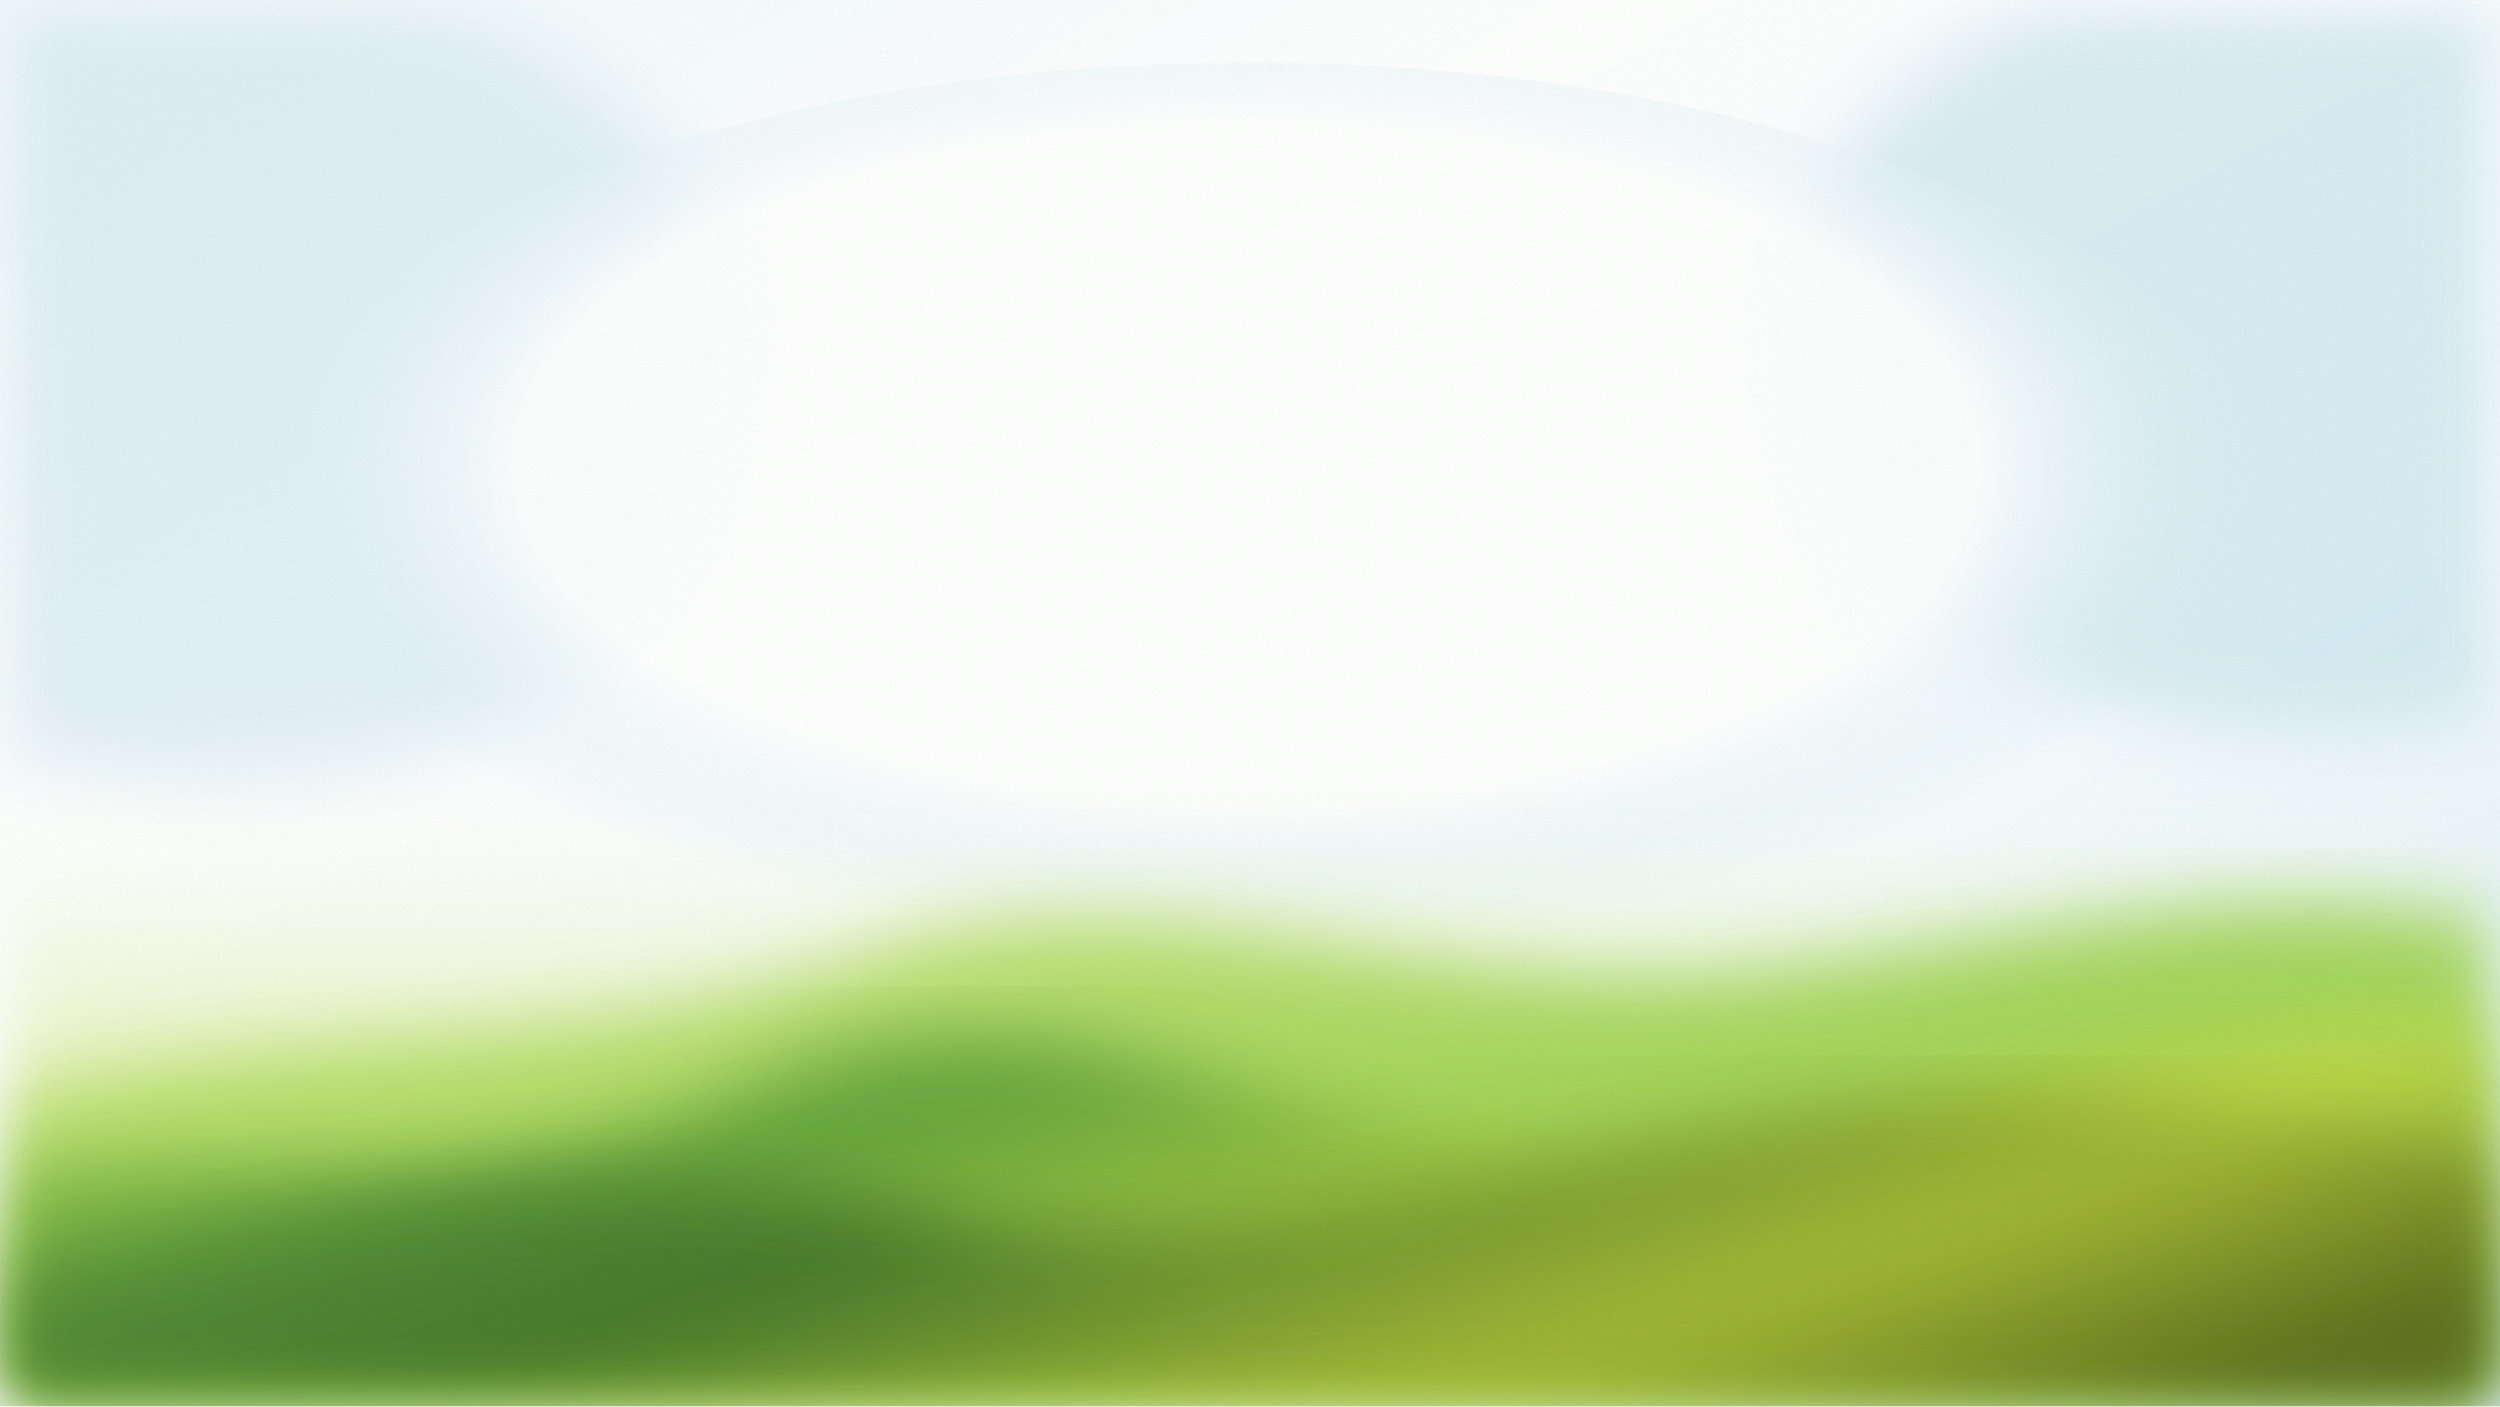
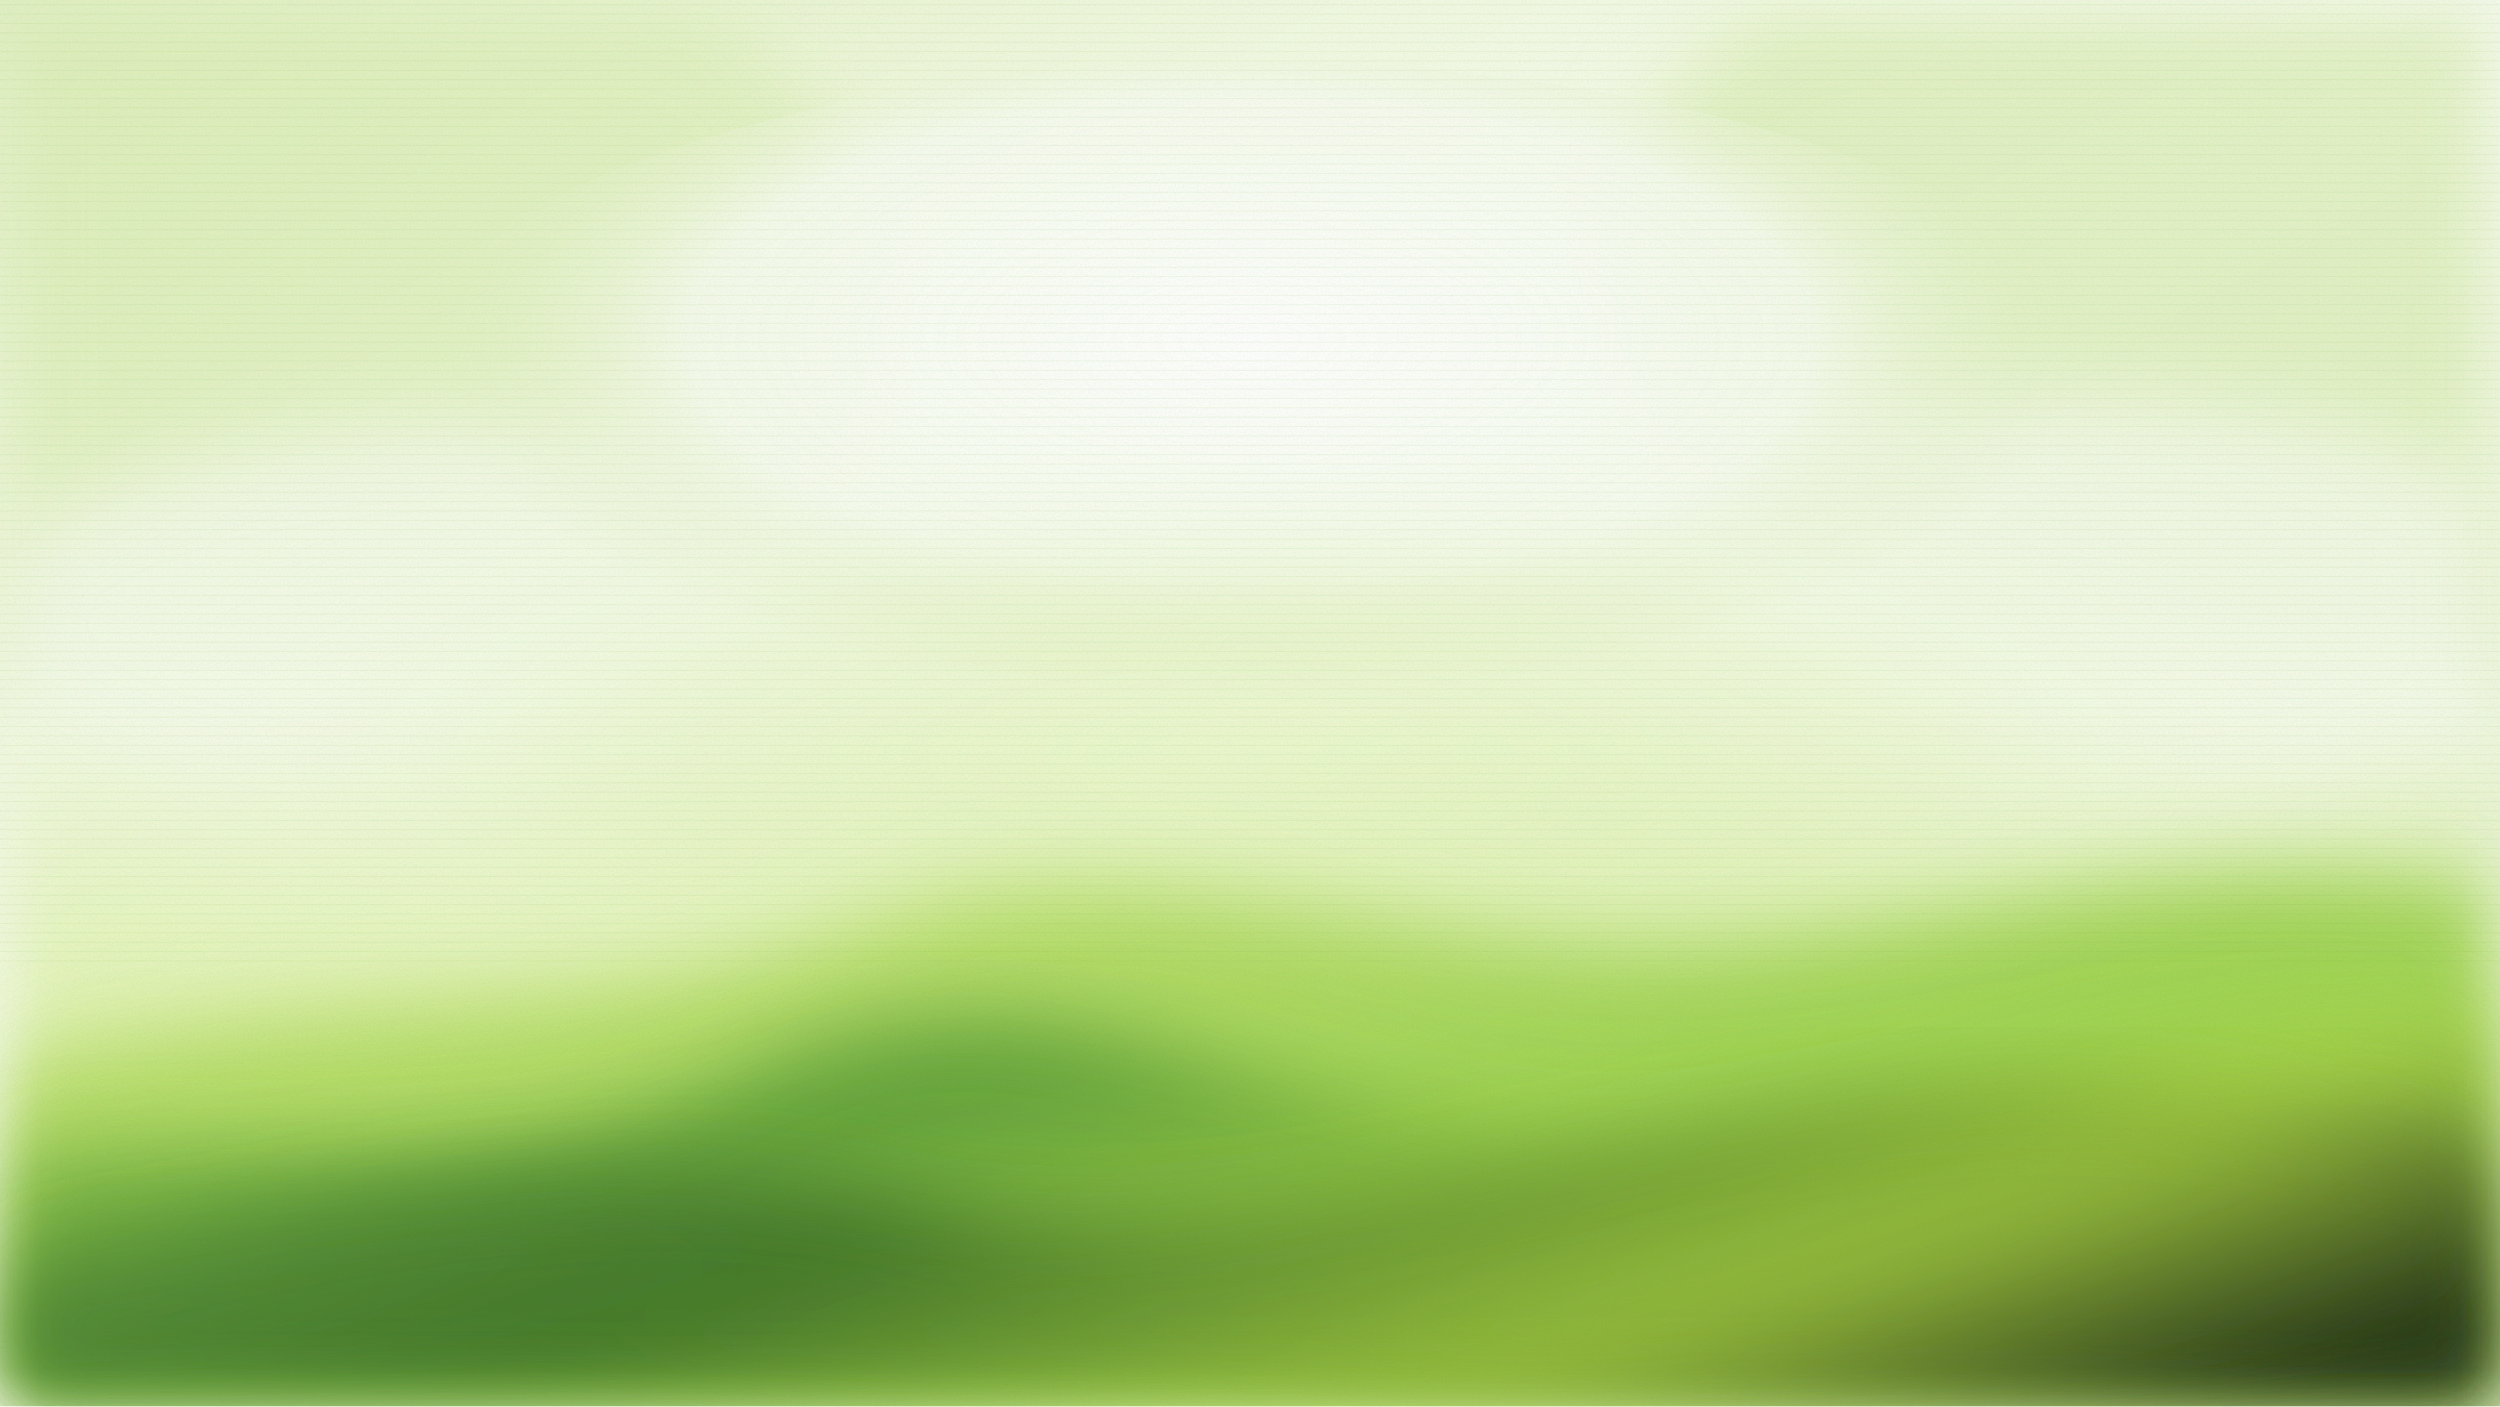
<svg xmlns="http://www.w3.org/2000/svg" viewBox="0 0 1600 900" preserveAspectRatio="xMidYMid slice">
  <defs>
    <linearGradient id="skyGrad" x1="0" y1="0" x2="1" y2="1">
-       <stop offset="0%" stop-color="#f2fafd" />
-       <stop offset="32%" stop-color="#ffffff" />
-       <stop offset="68%" stop-color="#f7fcfe" />
-       <stop offset="100%" stop-color="#d7eef4" />
+       <stop offset="0%" stop-color="#e3f1c5" />
+       <stop offset="28%" stop-color="#f3fae3" />
+       <stop offset="52%" stop-color="#f8fcf0" />
+       <stop offset="76%" stop-color="#eef7dc" />
+       <stop offset="100%" stop-color="#dcecb8" />
    </linearGradient>
-     <radialGradient id="cloudGlow" cx="50%" cy="40%" r="48%">
-       <stop offset="0%" stop-color="#ffffff" stop-opacity="1" />
-       <stop offset="72%" stop-color="#ffffff" stop-opacity="0.92" />
-       <stop offset="100%" stop-color="#d6edf5" stop-opacity="0" />
+     <radialGradient id="cloudGlow" cx="50%" cy="34%" r="44%">
+       <stop offset="0%" stop-color="#ffffff" stop-opacity="0.98" />
+       <stop offset="68%" stop-color="#f8fcf0" stop-opacity="0.88" />
+       <stop offset="100%" stop-color="#e3f1c5" stop-opacity="0" />
+     </radialGradient>
+     <radialGradient id="limeSkyGlow" cx="50%" cy="54%" r="48%">
+       <stop offset="0%" stop-color="#e7f6c1" stop-opacity="0.65" />
+       <stop offset="60%" stop-color="#d8ef9d" stop-opacity="0.24" />
+       <stop offset="100%" stop-color="#f8fcf0" stop-opacity="0" />
    </radialGradient>
    <linearGradient id="mistHorizon" x1="0" y1="0" x2="0" y2="1">
      <stop offset="0%" stop-color="#d9f0a3" stop-opacity="0" />
-       <stop offset="45%" stop-color="#d6ef8a" stop-opacity="0.55" />
-       <stop offset="100%" stop-color="#b9dc54" stop-opacity="0.95" />
+       <stop offset="38%" stop-color="#d8f093" stop-opacity="0.54" />
+       <stop offset="100%" stop-color="#a8d648" stop-opacity="0.95" />
    </linearGradient>
    <linearGradient id="hillFar" x1="0" y1="0" x2="1" y2="1">
      <stop offset="0%" stop-color="#cae578" />
      <stop offset="50%" stop-color="#9ad04b" />
-       <stop offset="100%" stop-color="#b4dd54" />
+       <stop offset="100%" stop-color="#a8d648" />
    </linearGradient>
    <linearGradient id="hillMid" x1="0" y1="0" x2="1" y2="0.6">
      <stop offset="0%" stop-color="#a5d652" />
      <stop offset="35%" stop-color="#5d9d38" />
-       <stop offset="70%" stop-color="#c3dc46" />
-       <stop offset="100%" stop-color="#4e7a23" />
+       <stop offset="70%" stop-color="#a8d648" />
+       <stop offset="100%" stop-color="#2b381a" />
    </linearGradient>
    <linearGradient id="hillNear" x1="0" y1="0" x2="1" y2="0.4">
      <stop offset="0%" stop-color="#6fa843" />
      <stop offset="45%" stop-color="#3c6f27" />
-       <stop offset="78%" stop-color="#a4b632" />
-       <stop offset="100%" stop-color="#5e6b1b" />
+       <stop offset="78%" stop-color="#98be3a" />
+       <stop offset="100%" stop-color="#283819" />
    </linearGradient>
-     <filter id="softPaint" x="-10%" y="-10%" width="120%" height="120%">
-       <feGaussianBlur stdDeviation="24" />
+     <pattern id="skyWeave" width="12" height="6" patternUnits="userSpaceOnUse">
+       <path d="M0 3 H12" stroke="#6ca92c" stroke-width="0.6" stroke-opacity="0.08" />
+     </pattern>
+     <filter id="softPaint" x="-15%" y="-15%" width="130%" height="130%">
+       <feGaussianBlur stdDeviation="26" />
    </filter>
    <filter id="painterlyGrain" x="0%" y="0%" width="100%" height="100%">
-       <feTurbulence type="fractalNoise" baseFrequency="0.72" numOctaves="3" seed="14" result="noise" />
-       <feColorMatrix type="matrix" values="0 0 0 0 0.1  0 0 0 0 0.22  0 0 0 0 0.1  0 0 0 0.08 0" in="noise" result="tintedNoise" />
+       <feTurbulence type="fractalNoise" baseFrequency="0.78" numOctaves="3" seed="14" result="noise" />
+       <feColorMatrix type="matrix" values="0 0 0 0 0.08  0 0 0 0 0.18  0 0 0 0 0.06  0 0 0 0.09 0" in="noise" result="tintedNoise" />
      <feComposite in="tintedNoise" in2="SourceGraphic" operator="over" />
    </filter>
  </defs>
  <rect width="1600" height="900" fill="url(#skyGrad)" />
-   <ellipse cx="140" cy="240" rx="340" ry="260" fill="#cbe5ee" opacity="0.55" filter="url(#softPaint)" />
-   <ellipse cx="1480" cy="220" rx="340" ry="250" fill="#bfe0ec" opacity="0.58" filter="url(#softPaint)" />
-   <ellipse cx="800" cy="360" rx="680" ry="320" fill="url(#cloudGlow)" />
-   <rect x="0" y="540" width="1600" height="360" fill="url(#mistHorizon)" filter="url(#softPaint)" />
-   <path d="M -80 730 C 160 640, 340 690, 560 610 C 740 545, 920 650, 1140 620 C 1340 595, 1470 545, 1680 615 L 1680 940 L -80 940 Z" fill="url(#hillFar)" opacity="0.88" filter="url(#softPaint)" />
-   <path d="M -80 770 C 120 710, 290 790, 480 695 C 660 605, 810 730, 1020 740 C 1210 750, 1380 615, 1680 675 L 1680 940 L -80 940 Z" fill="url(#hillMid)" opacity="0.92" filter="url(#softPaint)" />
-   <path d="M -80 830 C 180 790, 360 725, 590 775 C 810 820, 1040 710, 1280 700 C 1460 692, 1560 760, 1680 745 L 1680 940 L -80 940 Z" fill="url(#hillNear)" opacity="0.88" filter="url(#softPaint)" />
-   <rect width="1600" height="900" fill="transparent" filter="url(#painterlyGrain)" opacity="0.7" />
+   <ellipse cx="140" cy="180" rx="420" ry="260" fill="#d9ecaf" opacity="0.52" filter="url(#softPaint)" />
+   <ellipse cx="1460" cy="170" rx="430" ry="260" fill="#d3e9a5" opacity="0.55" filter="url(#softPaint)" />
+   <ellipse cx="320" cy="400" rx="340" ry="130" fill="#f8fcf0" opacity="0.74" filter="url(#softPaint)" />
+   <ellipse cx="1310" cy="390" rx="360" ry="135" fill="#f8fcf0" opacity="0.74" filter="url(#softPaint)" />
+   <ellipse cx="800" cy="300" rx="600" ry="260" fill="url(#cloudGlow)" />
+   <ellipse cx="800" cy="470" rx="760" ry="200" fill="url(#limeSkyGlow)" filter="url(#softPaint)" />
+   <rect x="0" y="450" width="1600" height="450" fill="url(#mistHorizon)" filter="url(#softPaint)" />
+   <path d="M -80 710 C 160 620, 340 670, 560 590 C 740 525, 920 630, 1140 600 C 1340 575, 1470 525, 1680 595 L 1680 940 L -80 940 Z" fill="url(#hillFar)" opacity="0.9" filter="url(#softPaint)" />
+   <path d="M -80 760 C 120 700, 290 780, 480 685 C 660 595, 810 720, 1020 730 C 1210 740, 1380 605, 1680 665 L 1680 940 L -80 940 Z" fill="url(#hillMid)" opacity="0.94" filter="url(#softPaint)" />
+   <path d="M -80 825 C 180 785, 360 720, 590 770 C 810 815, 1040 705, 1280 695 C 1460 687, 1560 755, 1680 740 L 1680 940 L -80 940 Z" fill="url(#hillNear)" opacity="0.9" filter="url(#softPaint)" />
+   <rect width="1600" height="620" fill="url(#skyWeave)" />
+   <rect width="1600" height="900" fill="transparent" filter="url(#painterlyGrain)" opacity="0.72" />
</svg>
